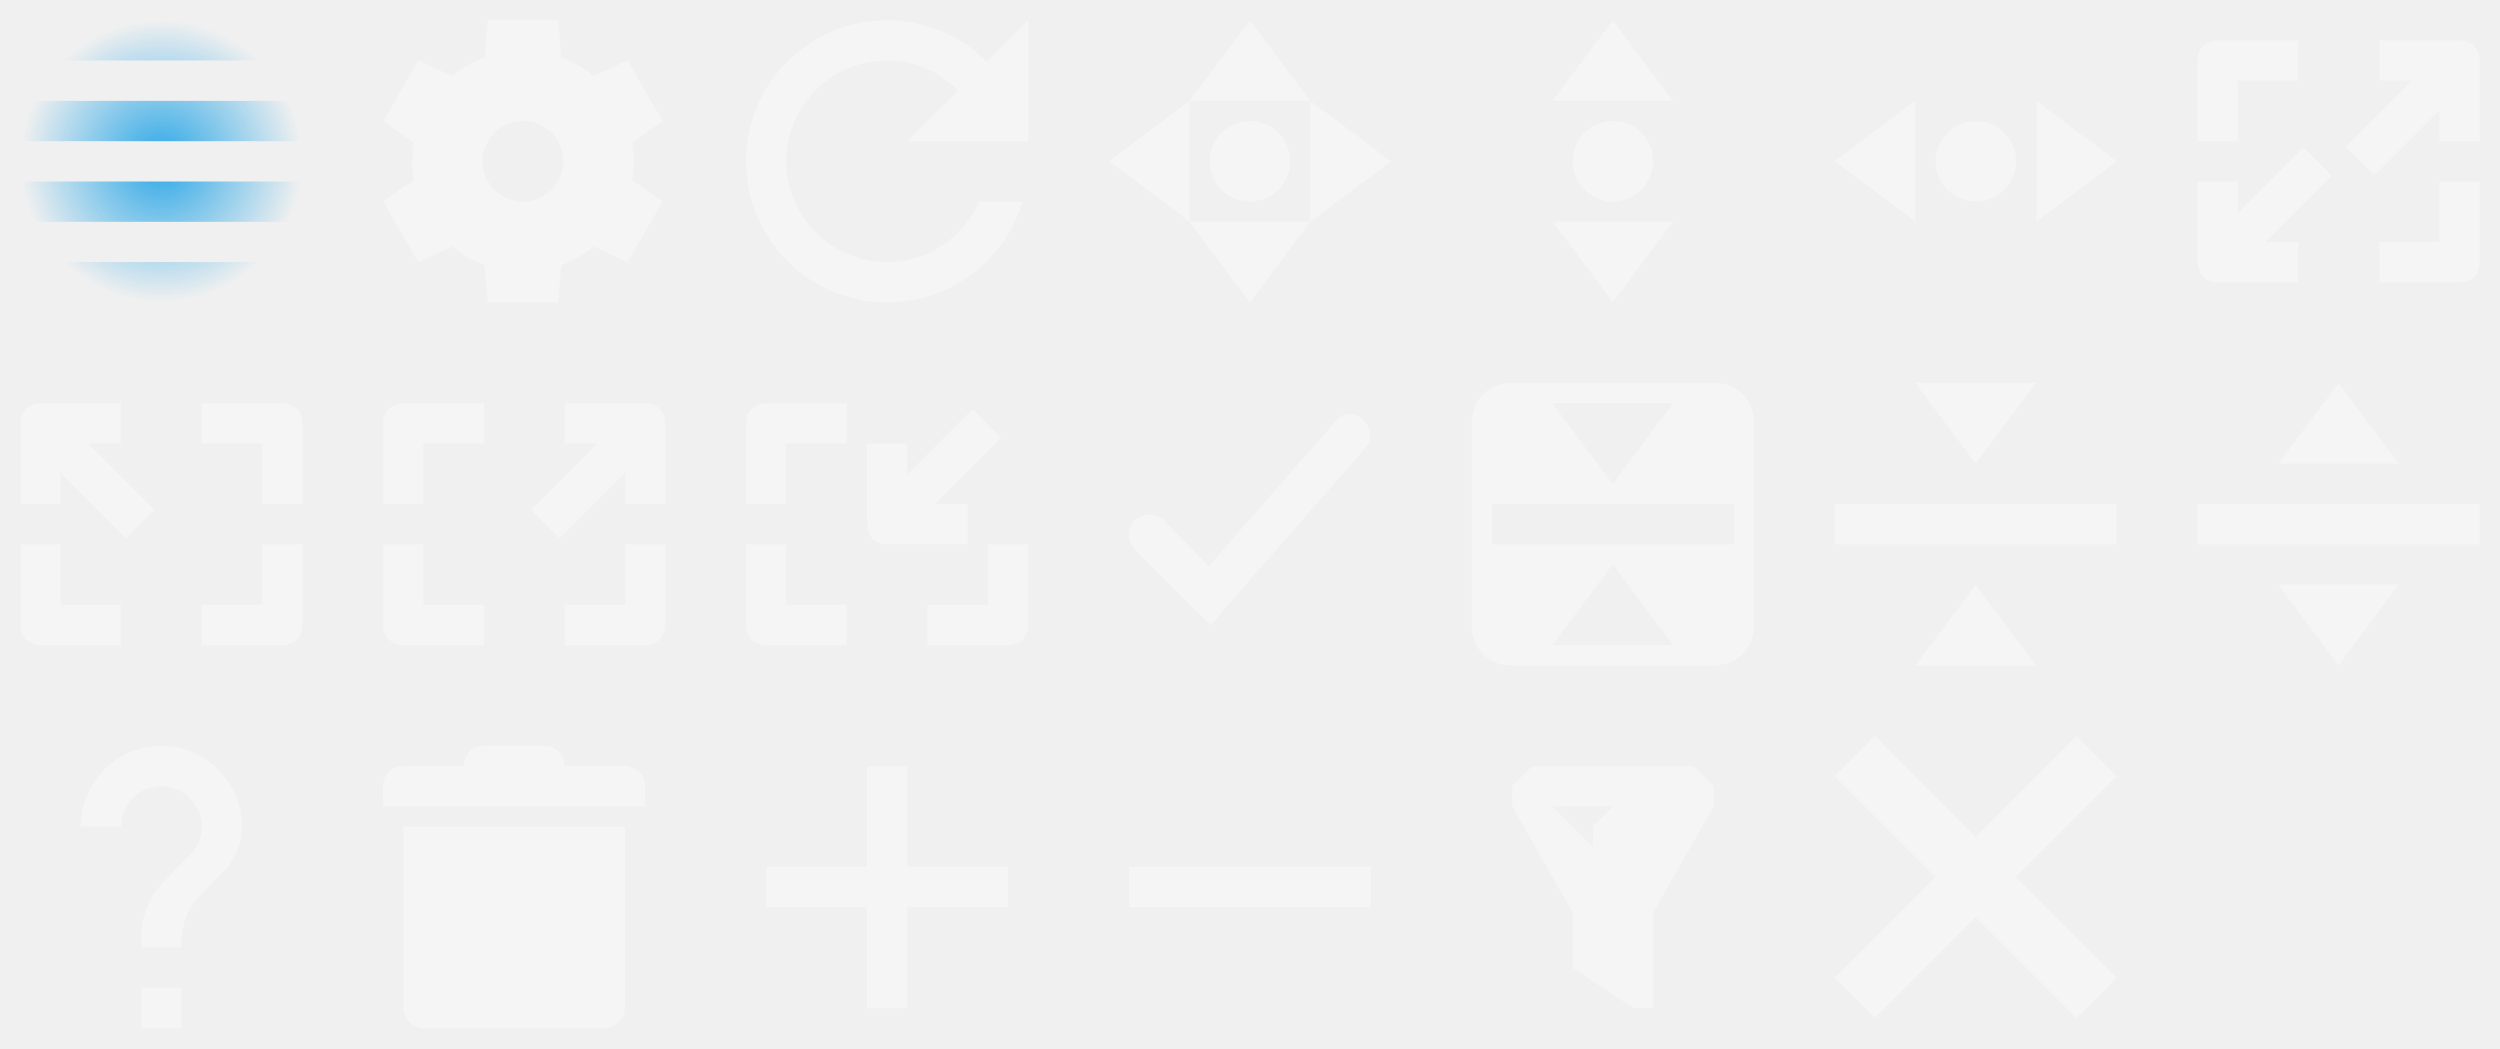
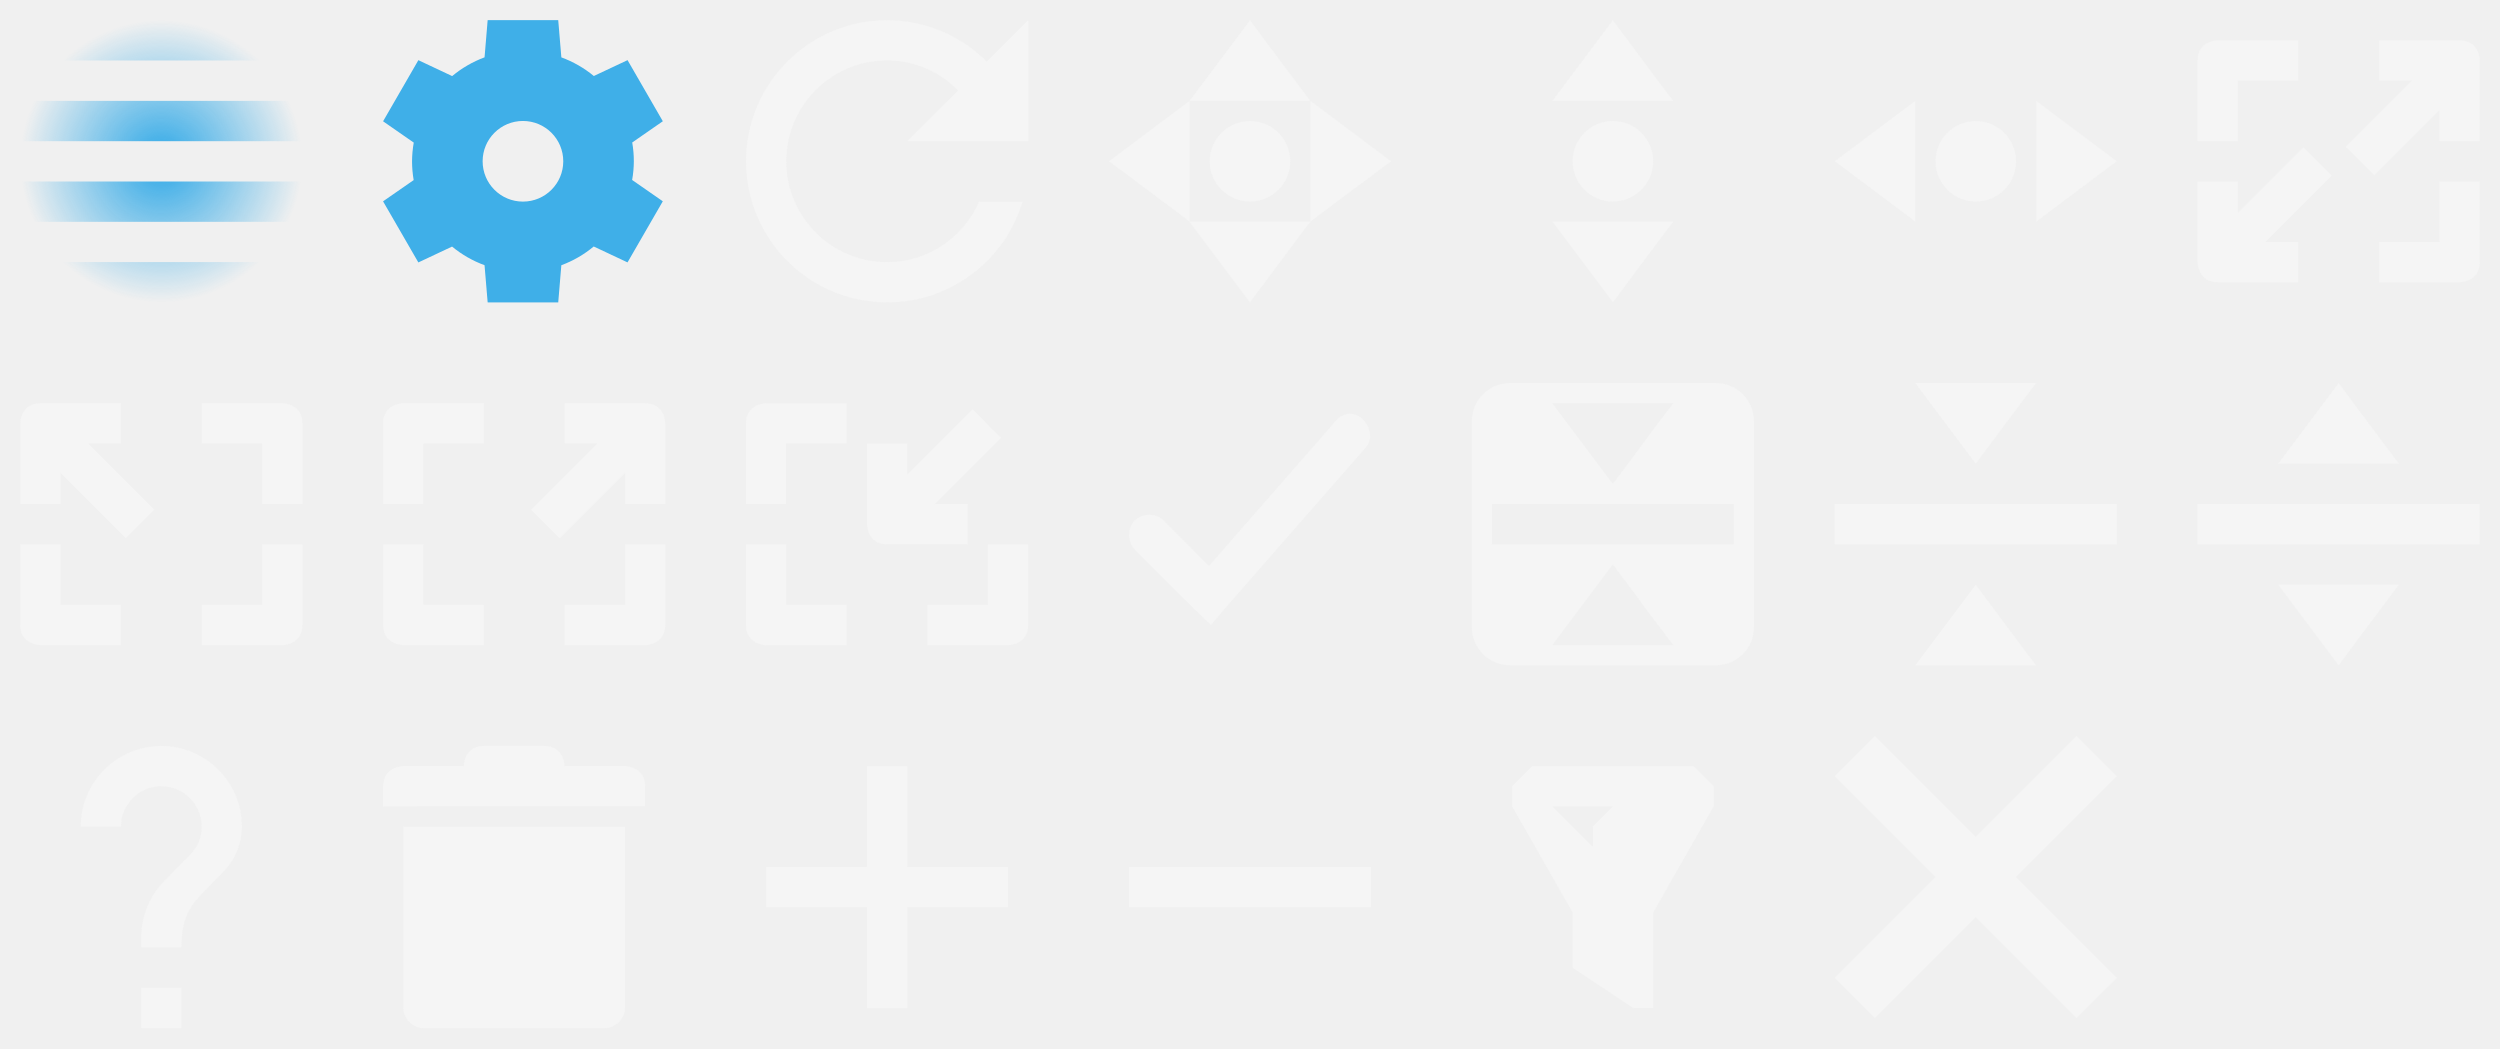
<svg xmlns="http://www.w3.org/2000/svg" xmlns:xlink="http://www.w3.org/1999/xlink" width="32.808mm" height="13.758mm" viewBox="0 0 124 52" version="1.1" id="svg1014">
  <defs id="defs1008">
    <linearGradient id="linearGradient904">
      <stop style="stop-color:#2ba7e7;stop-opacity:1;" offset="0" id="stop900" />
      <stop style="stop-color:#2ba7e7;stop-opacity:0;" offset="1" id="stop902" />
    </linearGradient>
    <radialGradient xlink:href="#linearGradient904" id="radialGradient906" cx="273.001" cy="-11.003" fx="273.001" fy="-11.003" r="7" gradientTransform="matrix(1,0,0,0.9999557,0,-4.8726928e-4)" gradientUnits="userSpaceOnUse" />
  </defs>
  <g id="layer1" transform="translate(-306.5714,-793.6626)">
    <g transform="matrix(3.779528,0,0,3.779528,308.5714,-148.857)" id="return-to-source">
      <rect style="opacity:1;fill:#ca5c5c;fill-opacity:0" id="rect4406" width="4.233" height="4.233" x="18.521" y="254.137" />
      <path id="rect4560" transform="matrix(0.2645833,0,0,0.2645833,-0.5291677,249.3749)" d="M 74.891,19 C 73.844,19 73,19.844 73,20.891 v 10.219 C 73,32.156 73.844,33 74.891,33 h 10.219 C 86.156,33 87,32.156 87,31.109 V 20.891 C 87,19.844 86.156,19 85.109,19 Z M 77,20 h 6 c 0,-0.042 -3,4 -3,4 z m -3,5 h 12 v 2 H 74 Z m 6,3 c 0,0 3,4.042 3,4 h -6 z" style="opacity:0.9;fill:#f5f5f5;fill-opacity:1" />
    </g>
    <g id="add" transform="matrix(3.779528,0,0,3.779528,308.5714,-148.857)">
      <rect y="258.9" x="8.996" height="4.233" width="4.233" id="rect4488" style="opacity:1;fill:none;fill-opacity:1;stroke:none" />
      <rect style="opacity:1;fill:none;fill-opacity:1;stroke:none" id="rect4490" width="3.175" height="3.175" x="9.525" y="259.429" />
      <path style="color:#31363b;opacity:0.9;fill:#f5f5f5;fill-opacity:1;stroke:none" d="m 43,38 v 5 h -5 v 2 h 5 v 5 h 2 v -5 h 5 v -2 h -5 v -5 z" transform="matrix(0.2645833,0,0,0.2645833,-0.5291677,249.3749)" id="rect4498" class="ColorScheme-Text" />
    </g>
    <g id="remove" transform="matrix(3.779528,0,0,3.779528,308.5715,-148.857)">
      <rect style="opacity:1;fill:none;fill-opacity:1;stroke:none" id="rect4502" width="4.233" height="4.233" x="13.758" y="258.9" />
      <rect y="259.429" x="14.287" height="3.175" width="3.175" id="rect4504" style="opacity:1;fill:none;fill-opacity:1;stroke:none" />
      <rect y="-17.462" x="260.752" height="3.175" width="0.529" id="rect4508" style="color:#31363b;opacity:0.9;fill:#f5f5f5;fill-opacity:1;stroke:none" transform="rotate(90)" class="ColorScheme-Text" />
    </g>
    <g id="filter" transform="matrix(3.779528,0,0,3.779528,308.5715,-148.857)">
      <rect y="258.9" x="18.521" height="4.233" width="4.233" id="rect4527" style="opacity:1;fill:none;fill-opacity:1;stroke:none" />
      <rect style="opacity:1;fill:none;fill-opacity:1;stroke:none" id="rect4529" width="3.175" height="3.175" x="19.05" y="259.429" />
      <path style="color:#31363b;opacity:0.9;fill:#f5f5f5;fill-opacity:1;fill-rule:evenodd;stroke:none;stroke-width:0.265px;stroke-linecap:butt;stroke-linejoin:miter;stroke-opacity:1" d="m 76.305,57.787 -1,1 v 1 l 3,5.26 v 2.74 0.002 l 3,1.996 v 0.002 h 1 v -0.539 -4.201 l 3,-5.26 v -1 l -1,-1 h -8 z m 1,2 h 3 l -1,1 v 1 z" transform="matrix(0.2645833,0,0,0.2645833,-0.6097109,244.1396)" id="path4720" />
    </g>
    <g transform="matrix(3.779528,0,0,3.779528,308.5714,-148.857)" id="menu">
      <rect y="249.375" x="-0.529" height="4.233" width="4.233" id="rect4248" style="opacity:1;fill:#ca5c5c;fill-opacity:0" />
      <g transform="matrix(0.2645833,0,0,0.2645833,-0.5290037,249.3749)" id="g4241" style="enable-background:new">
        <g id="layer12" style="display:inline" transform="translate(-265.0008,19.00334)">
          <path d="m 266.001,-18.003 v 2 h 14 v -2 z M 266,-14 v 2 h 14 v -2 z m 0,4 v 2 h 14 v -2 z m 6.2e-4,3.997 v 2 h 14 v -2 z" id="rect10753" style="opacity:1;fill:url(#radialGradient906);fill-opacity:1;stroke:none" />
        </g>
      </g>
    </g>
    <g transform="matrix(3.779528,0,0,3.779528,308.5714,-148.857)" id="configure">
      <rect style="opacity:1;fill:#ca5c5c;fill-opacity:0" id="rect4250" width="4.233" height="4.233" x="4.233" y="249.375" />
      <g transform="matrix(0.2645833,0,0,0.2645833,-107.9665,136.1333)" style="display:inline" id="layer2">
-         <path style="display:inline;opacity:0.9;fill:#f5f5f5;fill-opacity:1;stroke:none;stroke-opacity:1;enable-background:new" id="path10500-6" d="m 430.25,429 -0.154,1.844 a 5.5,5.5 0 0 0 -1.607,0.93 l -1.676,-0.789 -1.75,3.031 1.521,1.057 a 5.5,5.5 0 0 0 -0.084,0.928 5.5,5.5 0 0 0 0.08,0.932 l -1.518,1.053 1.75,3.031 1.672,-0.787 a 5.5,5.5 0 0 0 1.611,0.924 L 430.25,443 h 3.5 l 0.154,-1.844 a 5.5,5.5 0 0 0 1.607,-0.93 l 1.676,0.789 1.75,-3.031 -1.521,-1.057 a 5.5,5.5 0 0 0 0.084,-0.928 5.5,5.5 0 0 0 -0.08,-0.932 l 1.518,-1.053 -1.75,-3.031 -1.672,0.787 a 5.5,5.5 0 0 0 -1.611,-0.924 L 433.75,429 Z m 1.75,5 a 2,2 0 0 1 2,2 2,2 0 0 1 -2,2 2,2 0 0 1 -2,-2 2,2 0 0 1 2,-2 z" />
+         <path style="display:inline;opacity:0.9;fill:#2ba7e7;fill-opacity:1;stroke:none;stroke-opacity:1;enable-background:new" id="path10500-6" d="m 430.25,429 -0.154,1.844 a 5.5,5.5 0 0 0 -1.607,0.93 l -1.676,-0.789 -1.75,3.031 1.521,1.057 a 5.5,5.5 0 0 0 -0.084,0.928 5.5,5.5 0 0 0 0.08,0.932 l -1.518,1.053 1.75,3.031 1.672,-0.787 a 5.5,5.5 0 0 0 1.611,0.924 L 430.25,443 h 3.5 l 0.154,-1.844 a 5.5,5.5 0 0 0 1.607,-0.93 l 1.676,0.789 1.75,-3.031 -1.521,-1.057 a 5.5,5.5 0 0 0 0.084,-0.928 5.5,5.5 0 0 0 -0.08,-0.932 l 1.518,-1.053 -1.75,-3.031 -1.672,0.787 a 5.5,5.5 0 0 0 -1.611,-0.924 L 433.75,429 Z m 1.75,5 a 2,2 0 0 1 2,2 2,2 0 0 1 -2,2 2,2 0 0 1 -2,-2 2,2 0 0 1 2,-2 z" />
      </g>
    </g>
    <g transform="matrix(3.779528,0,0,3.779528,308.5714,-148.857)" id="rotate">
      <rect y="249.375" x="8.996" height="4.233" width="4.233" id="rect4302" style="opacity:1;fill:#ca5c5c;fill-opacity:0" />
      <g transform="matrix(0.2645833,0,0,0.2645833,8.996433,249.3706)" id="g4328" style="enable-background:new">
        <g id="layer12-4" style="display:inline" transform="translate(-425.0025,99.01646)">
          <path d="m 433,-98 c -3.866,0 -7,3.134 -7,7 0,3.866 3.134,7 7,7 3.175,0 5.862,-2.103 6.719,-5 h -2.156 c -0.774,1.76 -2.517,3 -4.562,3 -2.761,0 -5,-2.239 -5,-5 0,-2.761 2.239,-5 5,-5 1.382,0 2.615,0.575 3.516,1.484 L 434,-92 h 6 v -6 l -2.053,2.053 C 436.679,-97.212 434.934,-98 433,-98 Z" id="path5865" style="opacity:0.9;fill:#f5f5f5;fill-opacity:1;stroke:none" />
        </g>
      </g>
    </g>
    <g transform="matrix(3.779528,0,0,3.779528,308.5714,-148.857)" id="size-vertical">
      <rect y="249.375" x="18.521" height="4.233" width="4.233" id="rect4306" style="opacity:1;fill:#ca5c5c;fill-opacity:0" />
      <path id="path3807-1-1-4-7-2-1" transform="matrix(0.2645833,0,0,0.2645833,-0.5291677,249.3749)" d="m 80,1 -3,4 h 6 C 83,5.042 80,1 80,1 Z m 0,5 a 2,2 0 0 0 -2,2 2,2 0 0 0 2,2 2,2 0 0 0 2,-2 2,2 0 0 0 -2,-2 z m -3,5 3,4 c 0,0 3,-4.042 3,-4 z" style="opacity:0.9;fill:#f5f5f5;fill-opacity:1;stroke:none" />
    </g>
    <g transform="matrix(3.779528,0,0,3.779528,308.5714,-148.857)" id="size-horizontal">
      <rect style="opacity:1;fill:#ca5c5c;fill-opacity:0" id="rect4309" width="4.233" height="4.233" x="23.283" y="249.375" />
      <path style="opacity:0.9;fill:#f5f5f5;fill-opacity:1;stroke:none" d="m 27.252,251.492 -1.058,-0.794 v 1.587 c -0.011,0 1.058,-0.794 1.058,-0.794 z m -1.323,0 a 0.529,0.529 0 0 0 -0.529,-0.529 0.529,0.529 0 0 0 -0.529,0.529 0.529,0.529 0 0 0 0.529,0.529 0.529,0.529 0 0 0 0.529,-0.529 z m -1.323,-0.794 -1.058,0.794 c 0,0 1.069,0.794 1.058,0.794 z" id="path4380" />
    </g>
    <g transform="matrix(3.779528,0,0,3.779528,308.5714,-148.857)" id="move">
      <rect style="opacity:1;fill:#ca5c5c;fill-opacity:0" id="rect4304" width="4.233" height="4.233" x="13.758" y="249.375" />
      <path id="path4382" transform="matrix(0.2645833,0,0,0.2645833,-0.5291677,249.3749)" d="m 62,1 -3,4 h 6 C 65,5.042 62,1 62,1 Z m 3,4 v 6 c -0.042,0 4,-3 4,-3 z m 0,6 h -6 l 3,4 c 0,0 3,-4.042 3,-4 z m -6,0 V 5 l -4,3 c 0,0 4.042,3 4,3 z m 3,-5 a 2,2 0 0 0 -2,2 2,2 0 0 0 2,2 2,2 0 0 0 2,-2 2,2 0 0 0 -2,-2 z" style="opacity:0.9;fill:#f5f5f5;fill-opacity:1;stroke:none" />
    </g>
    <g transform="matrix(3.779528,0,0,3.779528,308.5714,-148.857)" id="size-diagonal-tl2br">
      <rect y="254.137" x="-0.529" height="4.233" width="4.233" id="rect4389" style="opacity:1;fill:#ca5c5c;fill-opacity:0" />
      <g transform="matrix(0.2645833,0,0,0.2645833,-0.5290645,254.1365)" id="g4424" style="enable-background:new">
        <g id="layer12-0" style="display:inline" transform="translate(-265.0006,79.00334)">
          <path id="path10424" transform="translate(265.0002,-97.00001)" d="m 2,20 c -1,0 -1,1 -1,1 v 4 H 3 V 23.457 L 6.242,26.699 7.656,25.285 4.371,22 H 6 v -2 z m 8,0 v 2 h 3 v 3 h 2 v -4 c 0,-1 -1,-1 -1,-1 z m -9,7 v 4 c 0,1 1,1 1,1 H 6 V 30 H 3 v -3 z m 12,0 v 3 h -3 v 2 h 4 c 0,0 1,0 1,-1 v -4 z" style="color:#bebebe;opacity:0.9;fill:#f5f5f5;fill-opacity:1;stroke:none" />
        </g>
      </g>
    </g>
    <g transform="matrix(3.779528,0,0,3.779528,308.5714,-148.857)" id="maximize">
      <rect y="254.137" x="4.233" height="4.233" width="4.233" id="rect4412" style="opacity:1;fill:#ca5c5c;fill-opacity:0" />
      <g style="enable-background:new" id="g4434" transform="matrix(-0.2645833,0,0,0.2645833,8.466562,254.1365)">
        <g transform="translate(-265.0006,79.00334)" style="display:inline" id="g4436">
          <path id="path4438" transform="translate(247.0002,-97.00001)" d="m 20,20 c -1,0 -1,1 -1,1 v 4 h 2 V 23.457 L 24.242,26.699 25.656,25.285 22.371,22 H 24 v -2 z m 8,0 v 2 h 3 v 3 h 2 v -4 c 0,-1 -1,-1 -1,-1 z m -9,7 v 4 c 0,1 1,1 1,1 h 4 v -2 h -3 v -3 z m 12,0 v 3 h -3 v 2 h 4 c 0,0 1,0 1,-1 v -4 z" style="color:#bebebe;opacity:0.9;fill:#f5f5f5;fill-opacity:1;stroke:none" />
        </g>
      </g>
    </g>
    <g transform="matrix(3.779528,0,0,3.779528,308.5714,-148.857)" id="unmaximize">
      <rect style="opacity:1;fill:#ca5c5c;fill-opacity:0" id="rect4410" width="4.233" height="4.233" x="8.996" y="254.137" />
      <path style="color:#bebebe;opacity:0.9;fill:#f5f5f5;fill-opacity:1;stroke:none" d="m 9.525,254.667 c 0,0 -0.265,0 -0.265,0.265 v 1.058 h 0.529 v -0.794 h 0.794 v -0.529 z" id="path4762" />
      <path style="color:#bebebe;opacity:0.9;fill:#f5f5f5;fill-opacity:1;stroke:none" d="m 12.235,254.746 -0.858,0.858 v -0.408 h -0.529 v 1.058 c 0,0 10e-7,0.265 0.265,0.265 h 1.058 v -0.529 h -0.431 l 0.869,-0.869 z" id="path4760" />
      <path style="color:#bebebe;opacity:0.9;fill:#f5f5f5;fill-opacity:1;stroke:none" d="m 9.26,256.519 v 1.058 c 0,0.265 0.265,0.265 0.265,0.265 h 1.058 v -0.529 H 9.79 v -0.794 z" id="path4758" />
      <path style="color:#bebebe;opacity:0.9;fill:#f5f5f5;fill-opacity:1;stroke:none" d="m 12.435,256.519 v 0.794 h -0.794 v 0.529 h 1.058 c 0,0 0.265,-1e-5 0.265,-0.265 v -1.058 z" id="path4478" />
    </g>
    <g transform="matrix(3.779528,0,0,3.779528,308.5714,-148.857)" id="size-diagonal-tr2bl">
      <rect y="249.375" x="28.046" height="4.233" width="4.233" id="rect4311" style="opacity:1;fill:#ca5c5c;fill-opacity:0" />
      <g transform="matrix(-0.2645833,0,0,0.2645833,32.27906,249.3741)" id="g4489" style="enable-background:new">
        <g id="g4491" style="display:inline" transform="translate(-265.0006,79.00334)">
          <path id="path4501" transform="matrix(-1,0,0,1,389.0002,-79.00001)" d="m 110,2 c 0,0 -1,0 -1,1 v 4 h 2 V 4 h 3 V 2 Z m 8,0 v 2 h 1.629 l -3.285,3.285 1.414,1.414 L 121,5.457 V 7 h 2 V 3 c 0,0 0,-1 -1,-1 z M 114.242,7.301 111,10.543 V 9 h -2 v 4 c 0,0 0,1 1,1 h 4 v -2 h -1.629 l 3.285,-3.285 z M 121,9 v 3 h -3 v 2 h 4 c 0,0 1,0 1,-1 V 9 Z" style="color:#bebebe;opacity:0.9;fill:#f5f5f5;fill-opacity:1;stroke:none" />
        </g>
      </g>
    </g>
    <g transform="matrix(3.779528,0,0,3.779528,308.5714,-148.857)" id="status">
      <rect y="254.137" x="13.758" height="4.233" width="4.233" id="rect4408" style="opacity:1;fill:#ca5c5c;fill-opacity:0" />
      <g transform="matrix(0.2645833,0,0,0.2645833,13.75034,254.0051)" id="g4532" style="enable-background:new">
        <g id="layer12-1" style="display:inline" transform="translate(-345.0002,-61)">
          <path d="m 357.844,64.031 c -0.219,0.047 -0.421,0.171 -0.562,0.344 l -6.281,7.188 -2.25,-2.25 c -0.376,-0.376 -1.061,-0.376 -1.438,-5e-5 -0.376,0.376 -0.376,1.061 5e-5,1.438 l 3,3 0.781,0.75 0.688,-0.812 7,-8 c 0.567,-0.618 -0.116,-1.825 -0.938,-1.656 z" id="path8741" style="color:#000000;font-style:normal;font-variant:normal;font-weight:normal;font-stretch:normal;font-size:medium;line-height:normal;font-family:Sans;-inkscape-font-specification:Sans;text-indent:0;text-align:start;text-decoration:none;text-decoration-line:none;letter-spacing:normal;word-spacing:normal;text-transform:none;writing-mode:lr-tb;direction:ltr;baseline-shift:baseline;text-anchor:start;display:inline;overflow:visible;visibility:visible;opacity:0.9;fill:#f5f5f5;fill-opacity:1;stroke:none;stroke-width:2;marker:none;enable-background:accumulate" />
        </g>
      </g>
    </g>
    <g transform="matrix(3.779528,0,0,3.779528,308.5714,-148.857)" id="collapse">
      <rect y="254.137" x="23.283" height="4.233" width="4.233" id="rect4404" style="opacity:1;fill:#ca5c5c;fill-opacity:0" />
      <path id="path4542" transform="matrix(0.2645833,0,0,0.2645833,-0.5291677,249.3749)" d="m 95,19 3,4 c 0,0 3,-4.042 3,-4 z m -4,6 v 2 h 14 v -2 z m 7,4 -3,4 h 6 c 0,0.042 -3,-4 -3,-4 z" style="opacity:0.9;fill:#f5f5f5;fill-opacity:1;stroke:none" />
    </g>
    <g transform="matrix(3.779528,0,0,3.779528,308.5714,-148.857)" id="restore">
      <rect style="opacity:1;fill:#ca5c5c;fill-opacity:0" id="rect4401" width="4.233" height="4.233" x="28.046" y="254.137" />
      <path id="path4546" transform="matrix(0.2645833,0,0,0.2645833,-0.5291677,249.3749)" d="m 116,19 -3,4 h 6 c 0,0.042 -3,-4 -3,-4 z m -7,6 v 2 h 14 v -2 z m 4,4 3,4 c 0,0 3,-4.042 3,-4 z" style="opacity:0.9;fill:#f5f5f5;fill-opacity:1;stroke:none" />
    </g>
    <g transform="matrix(3.779528,0,0,3.779528,308.5714,-148.857)" id="help">
      <rect style="opacity:1;fill:#ca5c5c;fill-opacity:0" id="rect4581" width="4.233" height="4.233" x="-0.529" y="258.9" />
      <g transform="matrix(0.2645833,0,0,0.2645833,-118.0041,149.8907)" style="display:inline" id="layer2-9">
        <path style="display:inline;opacity:0.9;fill:#f5f5f5;fill-opacity:1;stroke:none;enable-background:new" id="path4-7-8" d="m 453,427.003 h -2 v -2 h 2 z m 2.07,-7.75 -0.9,0.92 c -0.72,0.73 -1.17,1.33 -1.17,2.83 h -2 v -0.5 c 0,-1.1 0.45,-2.1 1.17,-2.83 l 1.24,-1.26 c 0.37,-0.36 0.59,-0.86 0.59,-1.41 0,-1.1 -0.9,-2 -2,-2 -1.1,0 -2,0.9 -2,2 h -2 c 0,-2.21 1.79,-4 4,-4 2.21,0 4,1.79 4,4 0,0.88 -0.36,1.68 -0.93,2.25 z" />
      </g>
    </g>
    <g transform="matrix(3.779528,0,0,3.779528,308.5714,-148.857)" id="delete">
      <rect style="opacity:1;fill:#ca5c5c;fill-opacity:0" id="rect4579" width="4.233" height="4.233" x="4.233" y="258.9" />
      <g transform="matrix(0.2645833,0,0,0.2645833,4.233393,258.9009)" id="g4697" style="enable-background:new">
        <g id="layer12-2" style="display:inline" transform="translate(-385.0004,78.99636)">
          <path d="m 387,-74 v 9 c 5e-5,0.524 0.476,1 1,1 h 8 1 c 0.524,-5e-5 1,-0.476 1,-1 v -9 z" id="path8476-3" style="color:#000000;font-style:normal;font-variant:normal;font-weight:normal;font-stretch:normal;font-size:medium;line-height:normal;font-family:Sans;-inkscape-font-specification:Sans;text-indent:0;text-align:start;text-decoration:none;text-decoration-line:none;letter-spacing:normal;word-spacing:normal;text-transform:none;writing-mode:lr-tb;direction:ltr;baseline-shift:baseline;text-anchor:start;display:inline;overflow:visible;visibility:visible;opacity:0.9;fill:#f5f5f5;fill-opacity:1;stroke:none;stroke-width:2;marker:none;enable-background:accumulate" />
          <path d="m 386,-76 v 1 l 13,-0.003 -2e-4,-0.997 c 0,-1 -1,-1.003 -1,-1.003 h -3 c 0,0 0,-1 -1,-1 h -3 c -1,0 -1,1 -1,1 h -3 c 0,0 -1,0.003 -1,1.003 z" id="path8478-1" style="color:#000000;font-style:normal;font-variant:normal;font-weight:normal;font-stretch:normal;font-size:medium;line-height:normal;font-family:Sans;-inkscape-font-specification:Sans;text-indent:0;text-align:start;text-decoration:none;text-decoration-line:none;letter-spacing:normal;word-spacing:normal;text-transform:none;writing-mode:lr-tb;direction:ltr;baseline-shift:baseline;text-anchor:start;display:inline;overflow:visible;visibility:visible;opacity:0.9;fill:#f5f5f5;fill-opacity:1;stroke:none;stroke-width:2;marker:none;enable-background:accumulate" />
        </g>
      </g>
    </g>
    <g transform="translate(10.03573,483.1574)" id="close">
      <rect y="346.505" x="386.536" height="16" width="16" id="rect3925" style="opacity:0;fill:#ffffff;fill-opacity:0.784;stroke:none" />
      <g transform="translate(-25,-20.5)" id="g3907">
        <path style="color:#31363b;opacity:0.9;fill:#f5f5f5;fill-opacity:1;stroke:none" d="m 412.536,369.505 5,5 -5,5 2,2 5,-5 5,5 2,-2 -5,-5 5,-5 -2,-2 -5,5 -5,-5 z" id="rect3129" class="ColorScheme-Text" />
      </g>
    </g>
  </g>
</svg>
